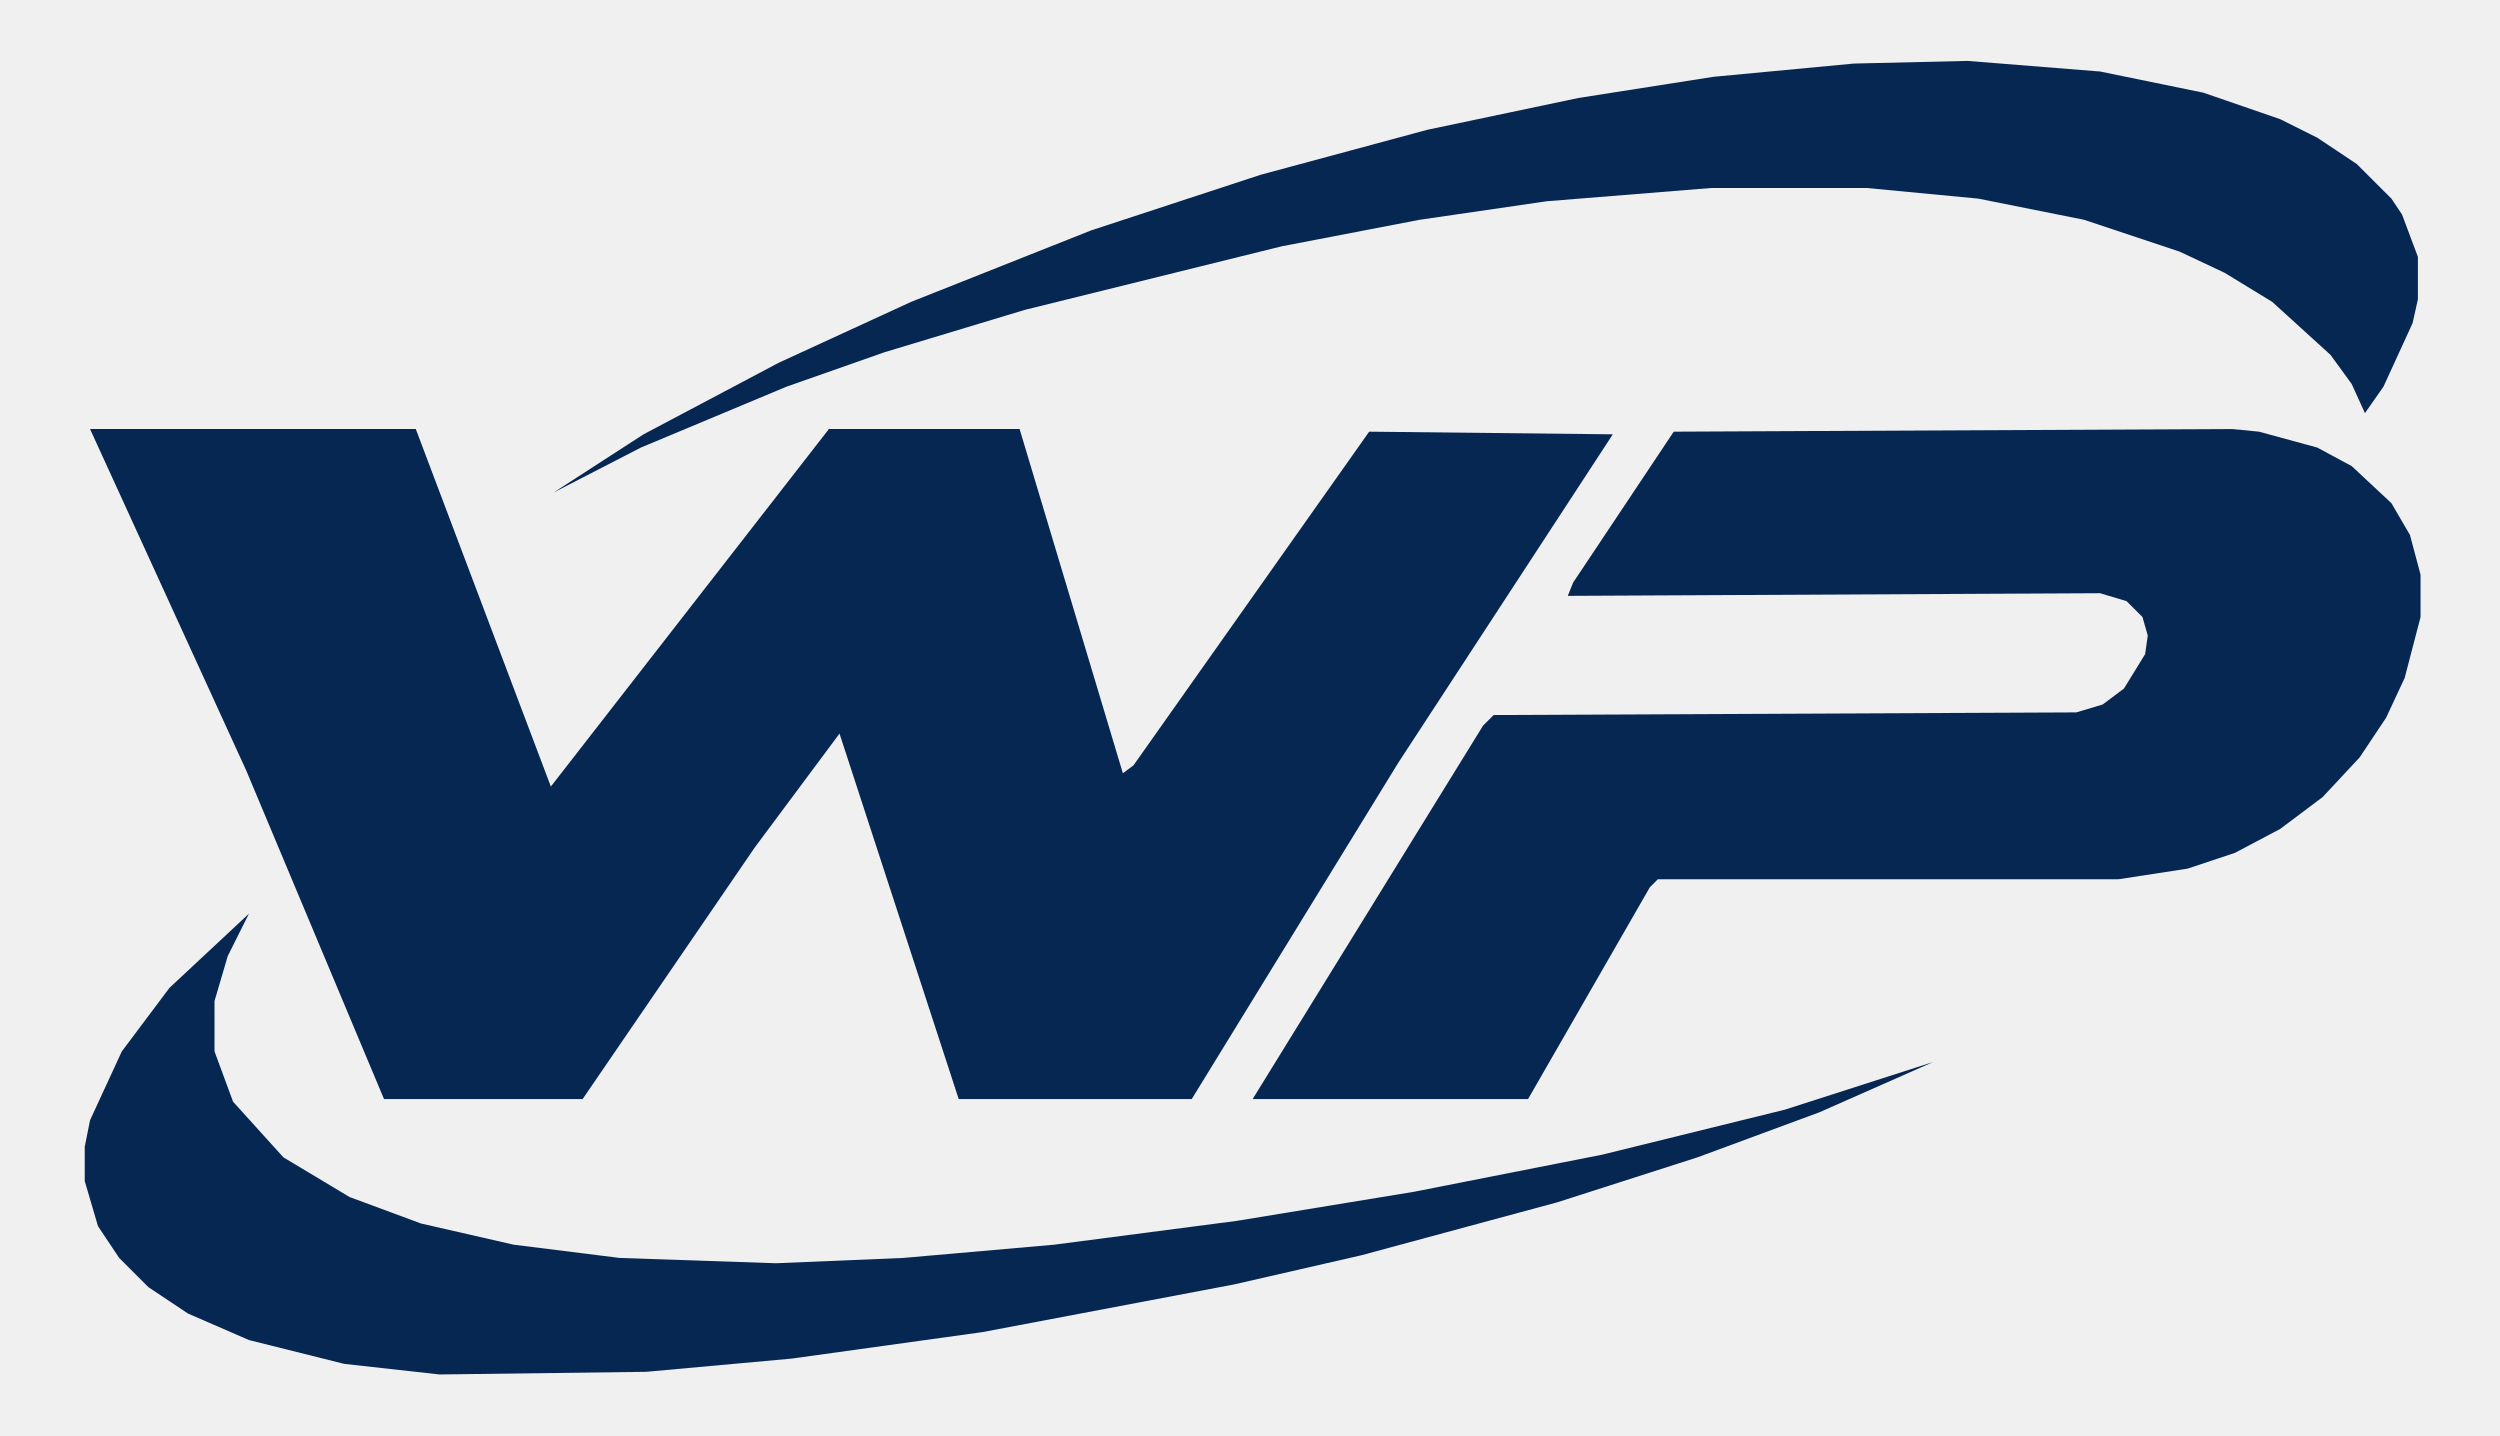
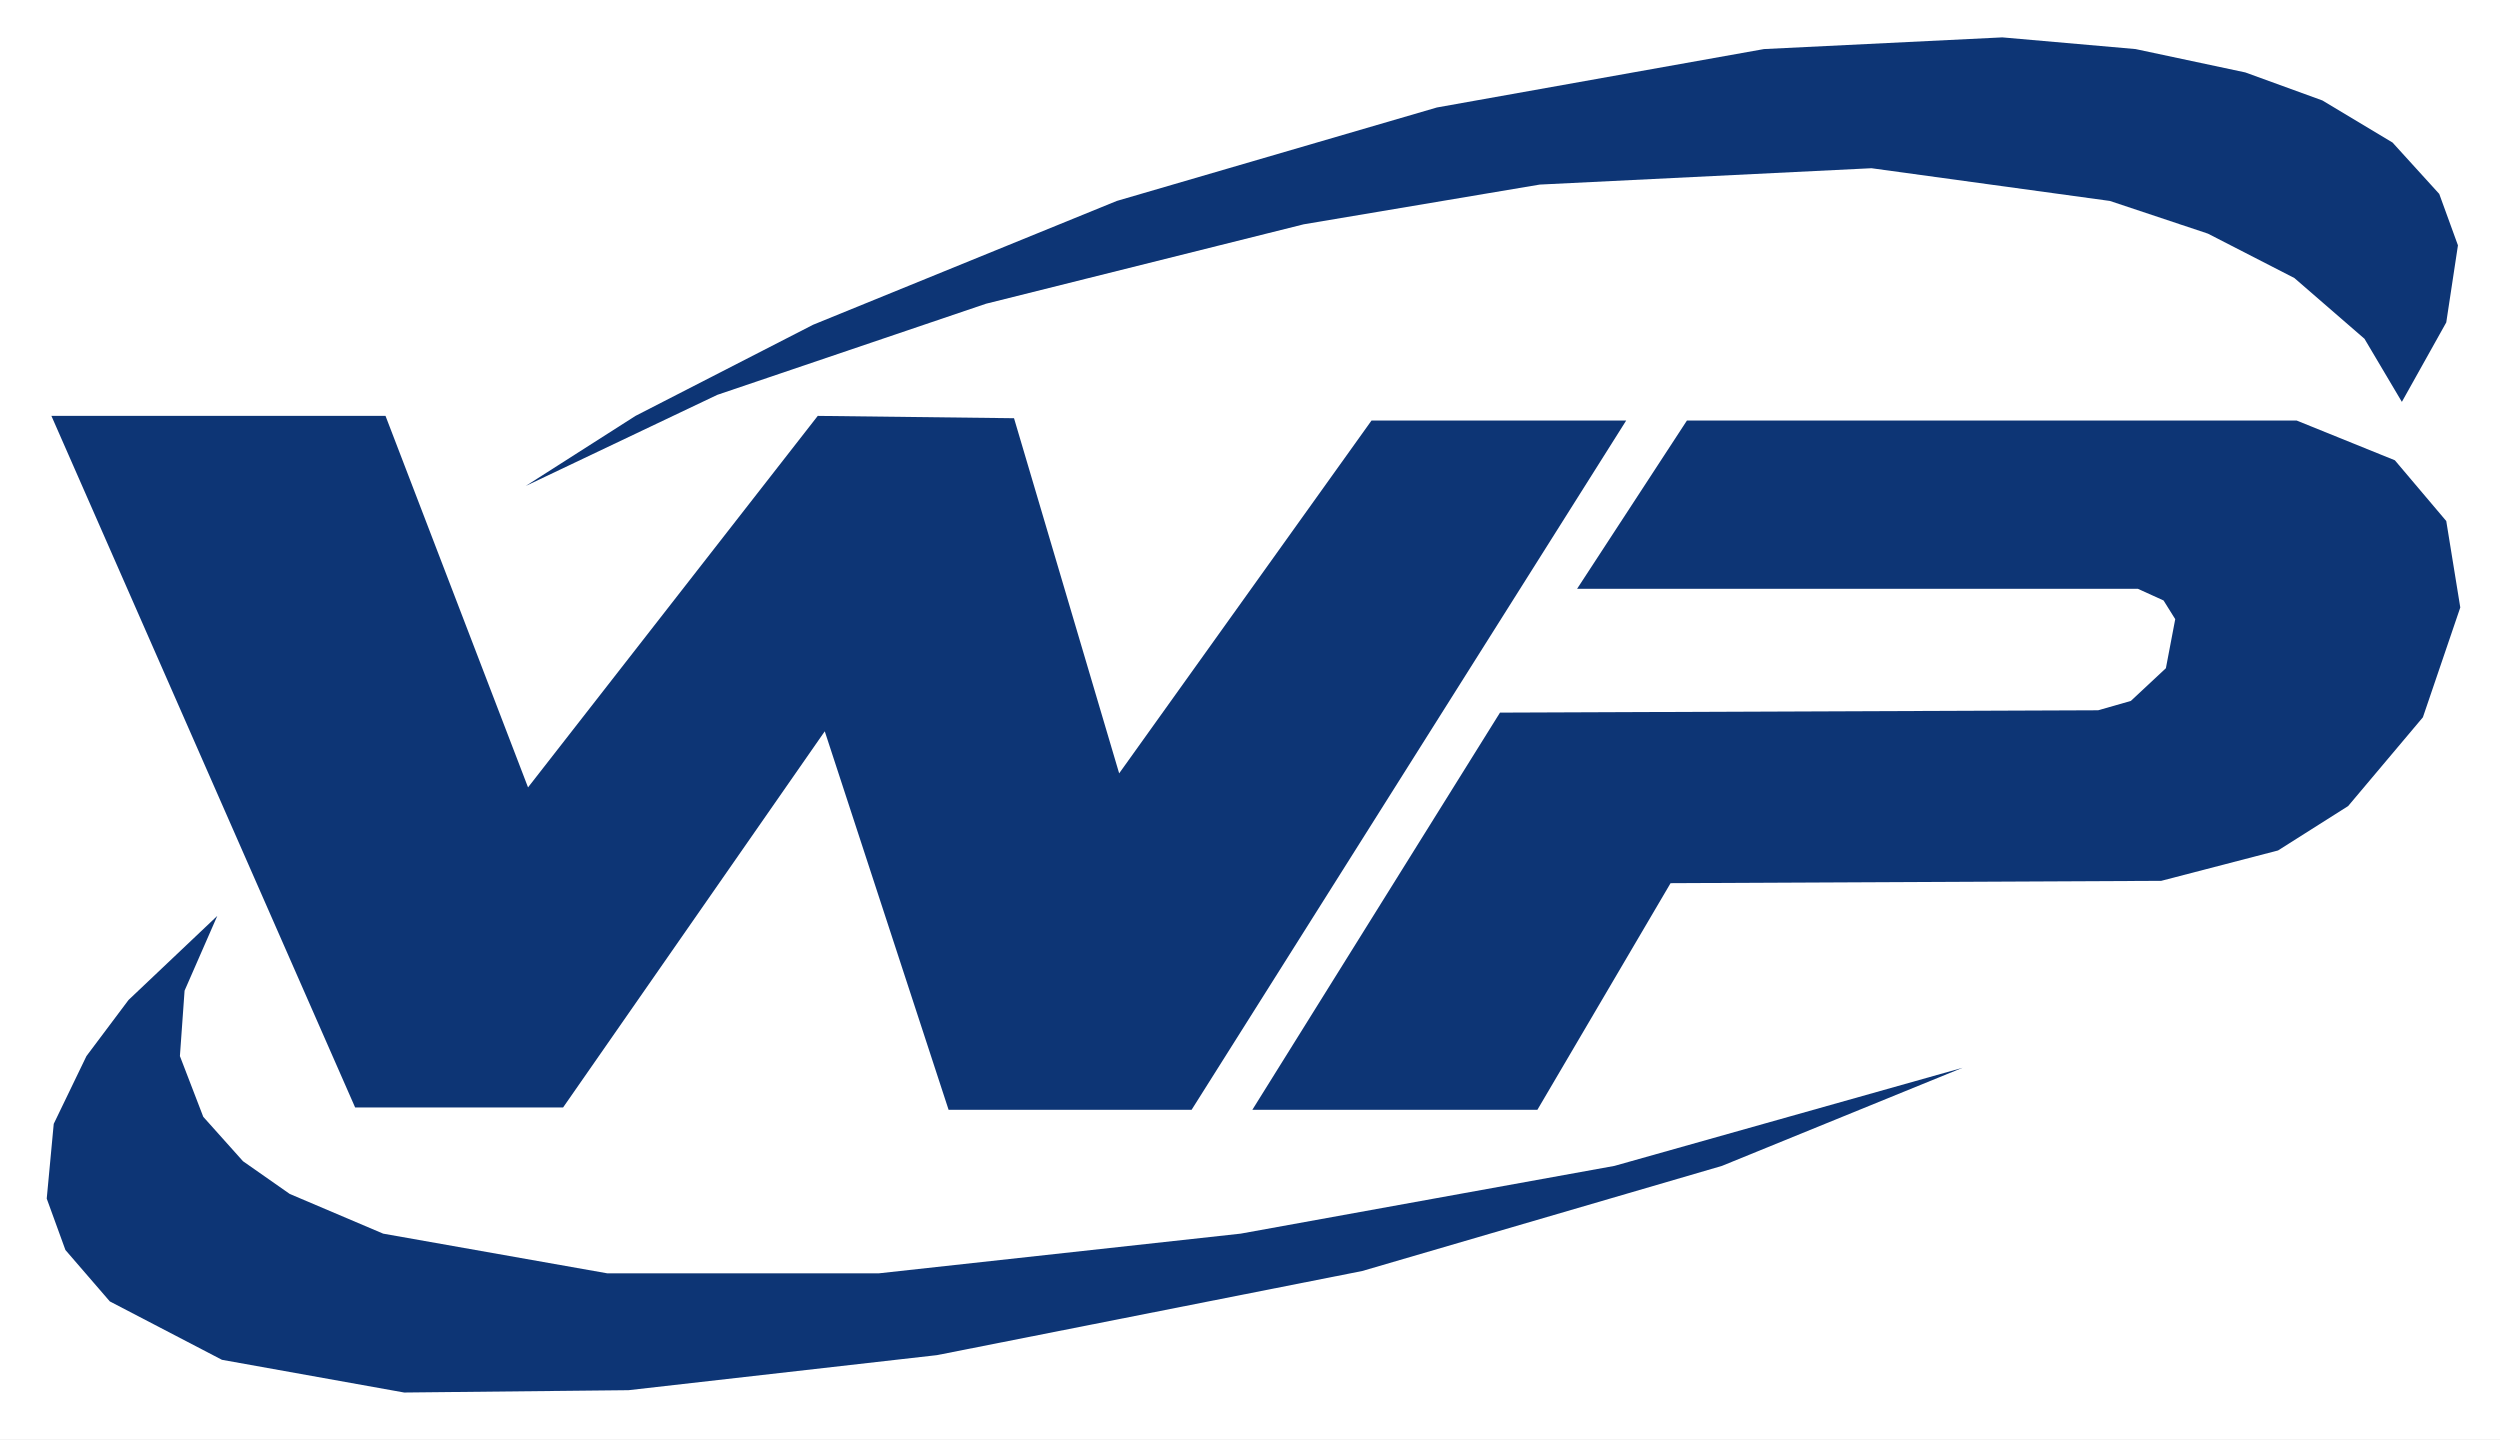
- <svg xmlns="http://www.w3.org/2000/svg" viewBox="0 0 944 542" role="img" aria-label="WashPilot WP logo">
-   <path fill="#072753" fill-rule="evenodd" d="M 32,446 37,463 45,475 56,486 71,496 94,506 130,515 166,519 244,518 299,513 371,503 466,485 514,474 588,454 641,437 687,420 730,401 674,419 605,436 534,450 467,461 398,470 341,475 293,477 234,475 194,470 159,462 132,452 107,437 88,416 81,397 81,378 86,361 94,345 64,373 46,397 34,423 32,433 Z M 910,202 903,190 888,176 875,169 853,163 843,162 632,163 594,220 592,225 793,224 803,227 809,233 811,240 810,247 802,260 794,266 784,269 564,270 560,274 473,415 577,415 623,335 626,332 800,332 826,328 844,322 861,313 877,301 891,286 901,271 908,256 914,233 914,217 Z M 34,162 93,291 145,415 220,415 285,320 317,277 362,415 450,415 528,288 609,164 517,163 428,289 424,292 385,162 313,162 208,297 157,162 Z M 913,97 907,81 903,75 890,62 875,52 861,45 832,35 793,27 743,23 700,24 647,29 596,37 539,49 476,66 412,87 344,114 294,137 243,164 209,186 242,169 297,146 334,133 387,117 484,93 536,83 584,76 646,71 705,71 747,75 787,83 823,95 840,103 858,114 880,134 888,145 893,156 900,146 911,122 913,113 Z" />
+ <svg xmlns="http://www.w3.org/2000/svg" viewBox="0 0 1070 616" role="img" aria-label="WashPilot">
+   <rect width="100%" height="100%" fill="#fff" />
+   <g fill="#0d3575" fill-rule="evenodd">
+     <path d="M 20,513 28,535 47,557 95,582 173,596 269,595 401,580 583,544 737,499 840,457 691,499 531,528 376,545 260,545 164,528 124,511 104,497 87,478 77,452 79,424 93,392 55,428 37,452 23,481 Z" />
+     <path d="M 1047,223 1025,197 983,180 722,180 675,252 915,252 926,257 931,265 927,286 912,300 898,304 642,305 536,475 658,475 715,378 925,377 975,364 1005,345 1037,307 1053,260 Z" />
+     <path d="M 22,178 152,474 241,474 353,313 406,475 510,475 696,180 587,180 479,331 434,179 350,178 226,337 165,178 Z" />
+     <path d="M 1052,105 1044,83 1024,61 994,43 961,31 914,21 857,16 755,21 615,46 478,86 348,139 272,178 225,208 307,169 422,130 558,96 659,79 801,72 903,86 945,100 982,119 1012,145 1028,172 1047,138 Z" />
+   </g>
</svg>
